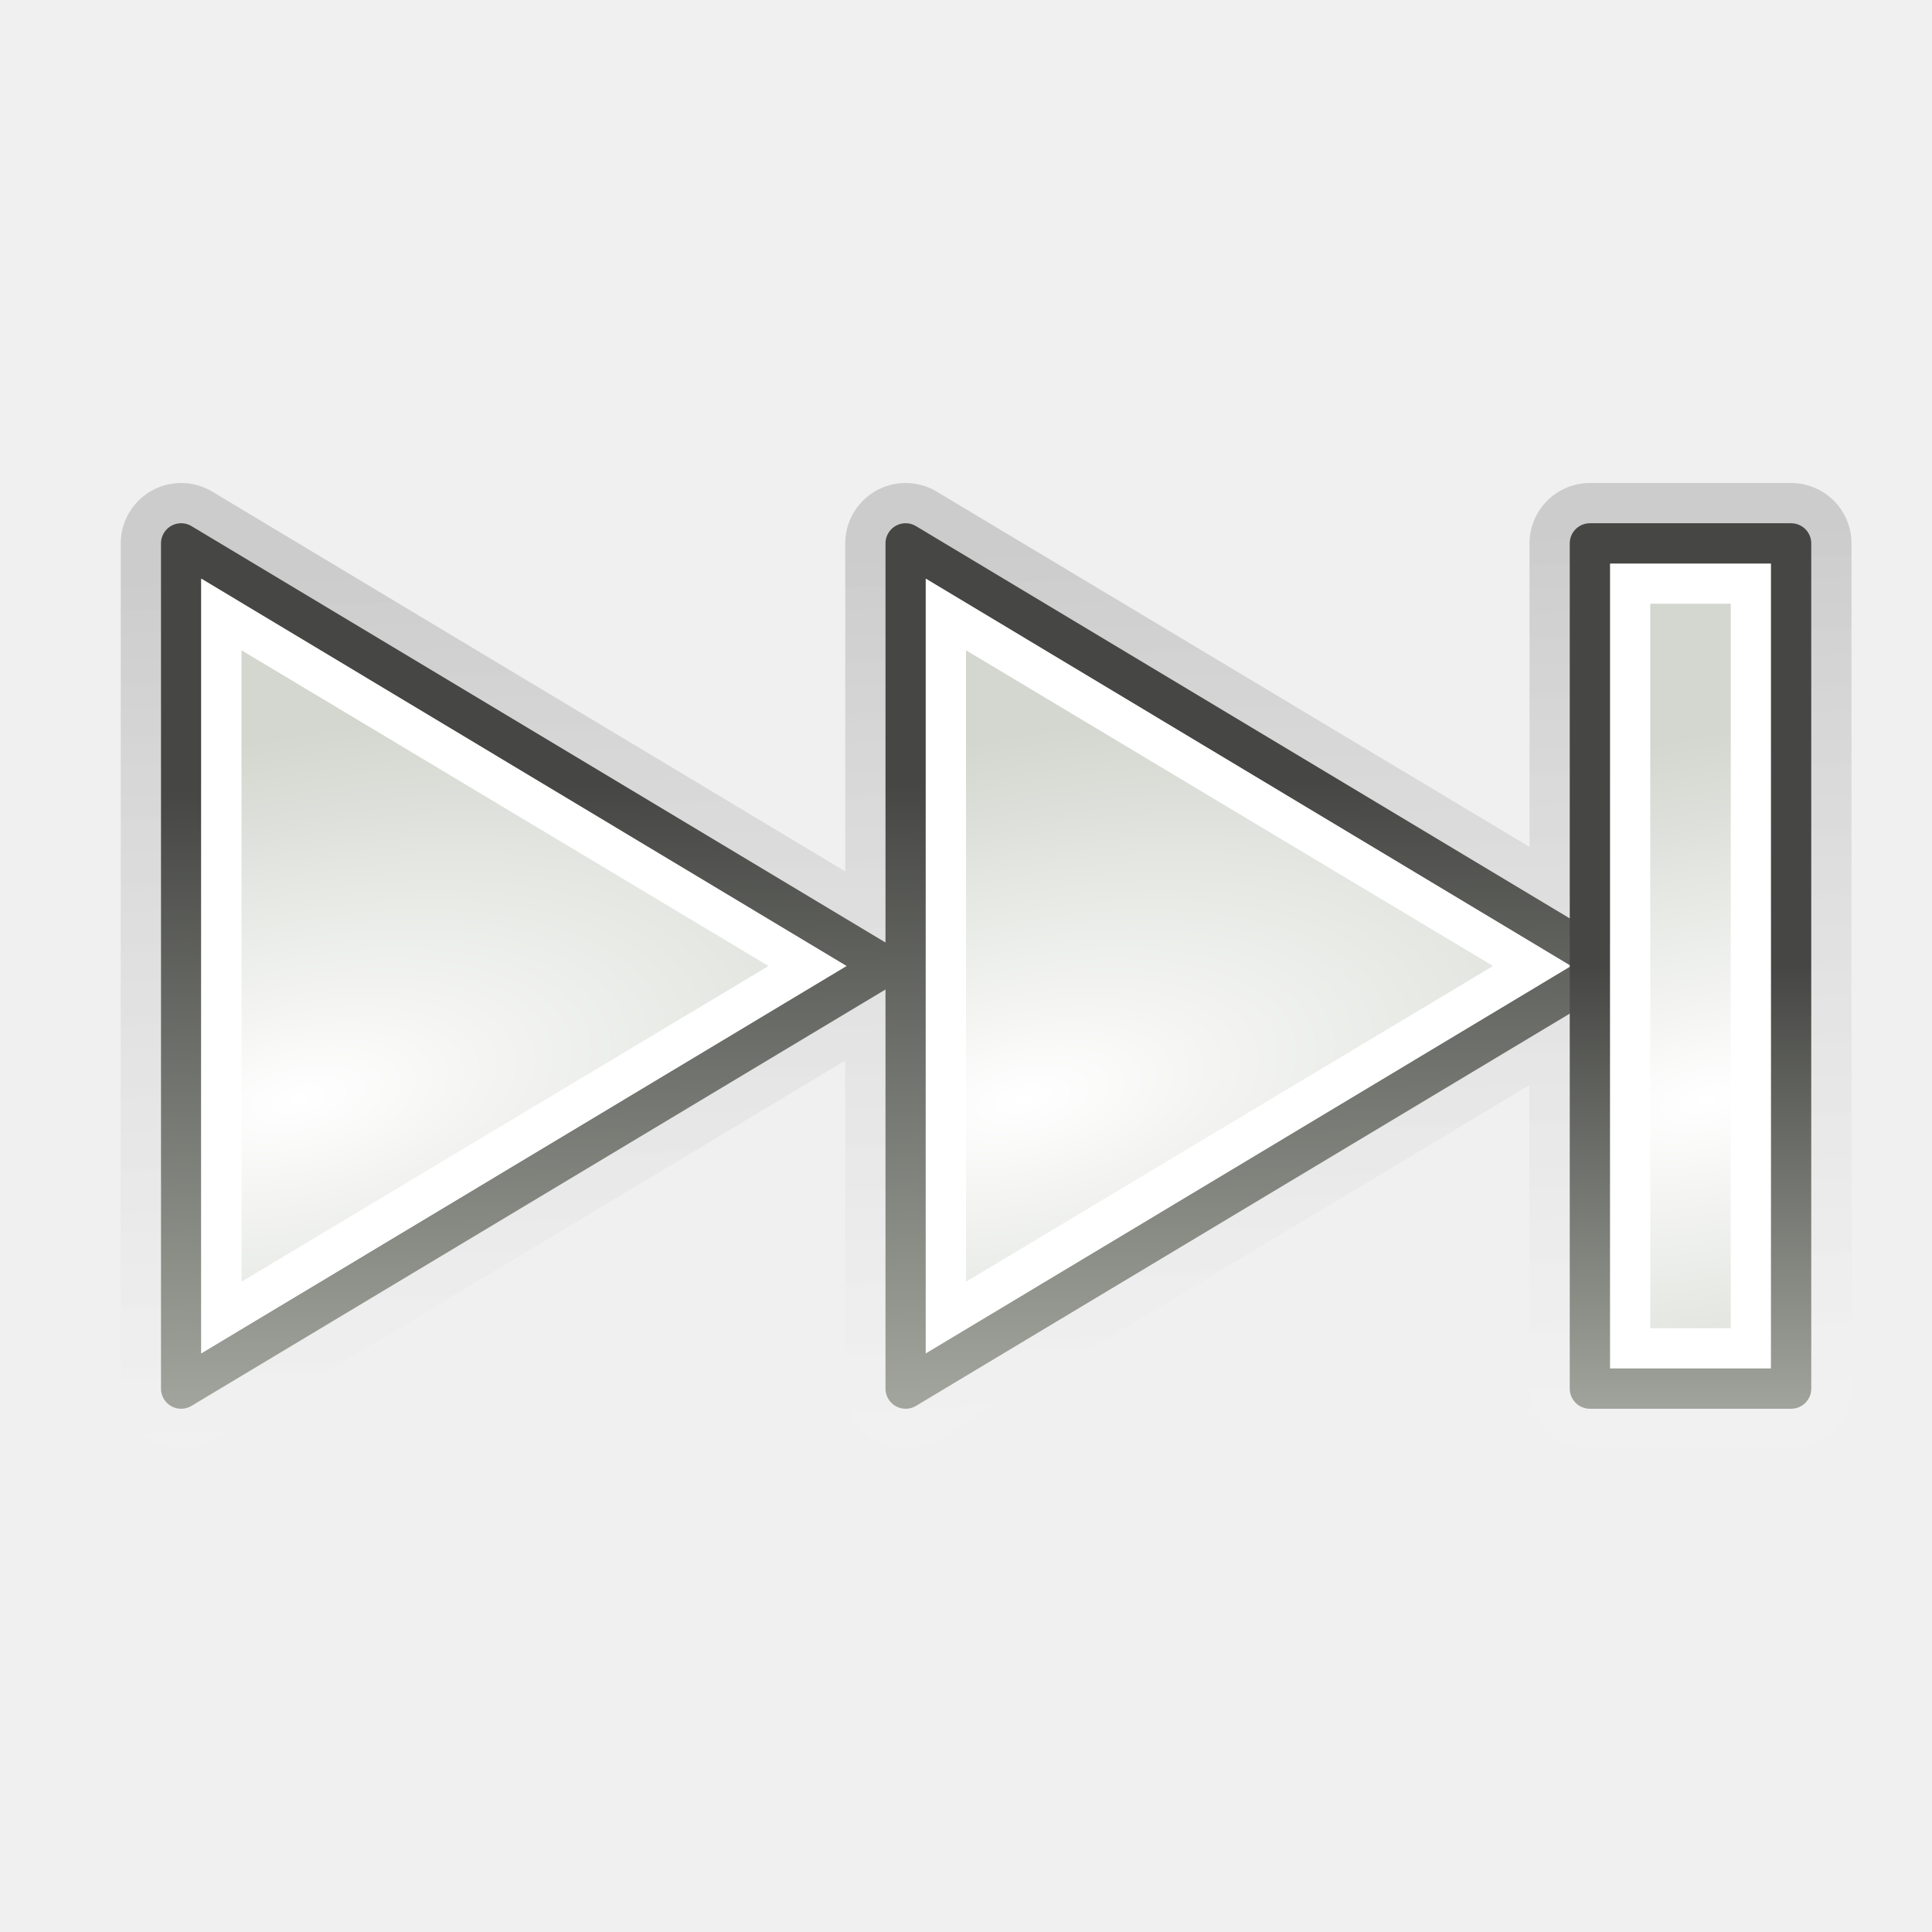
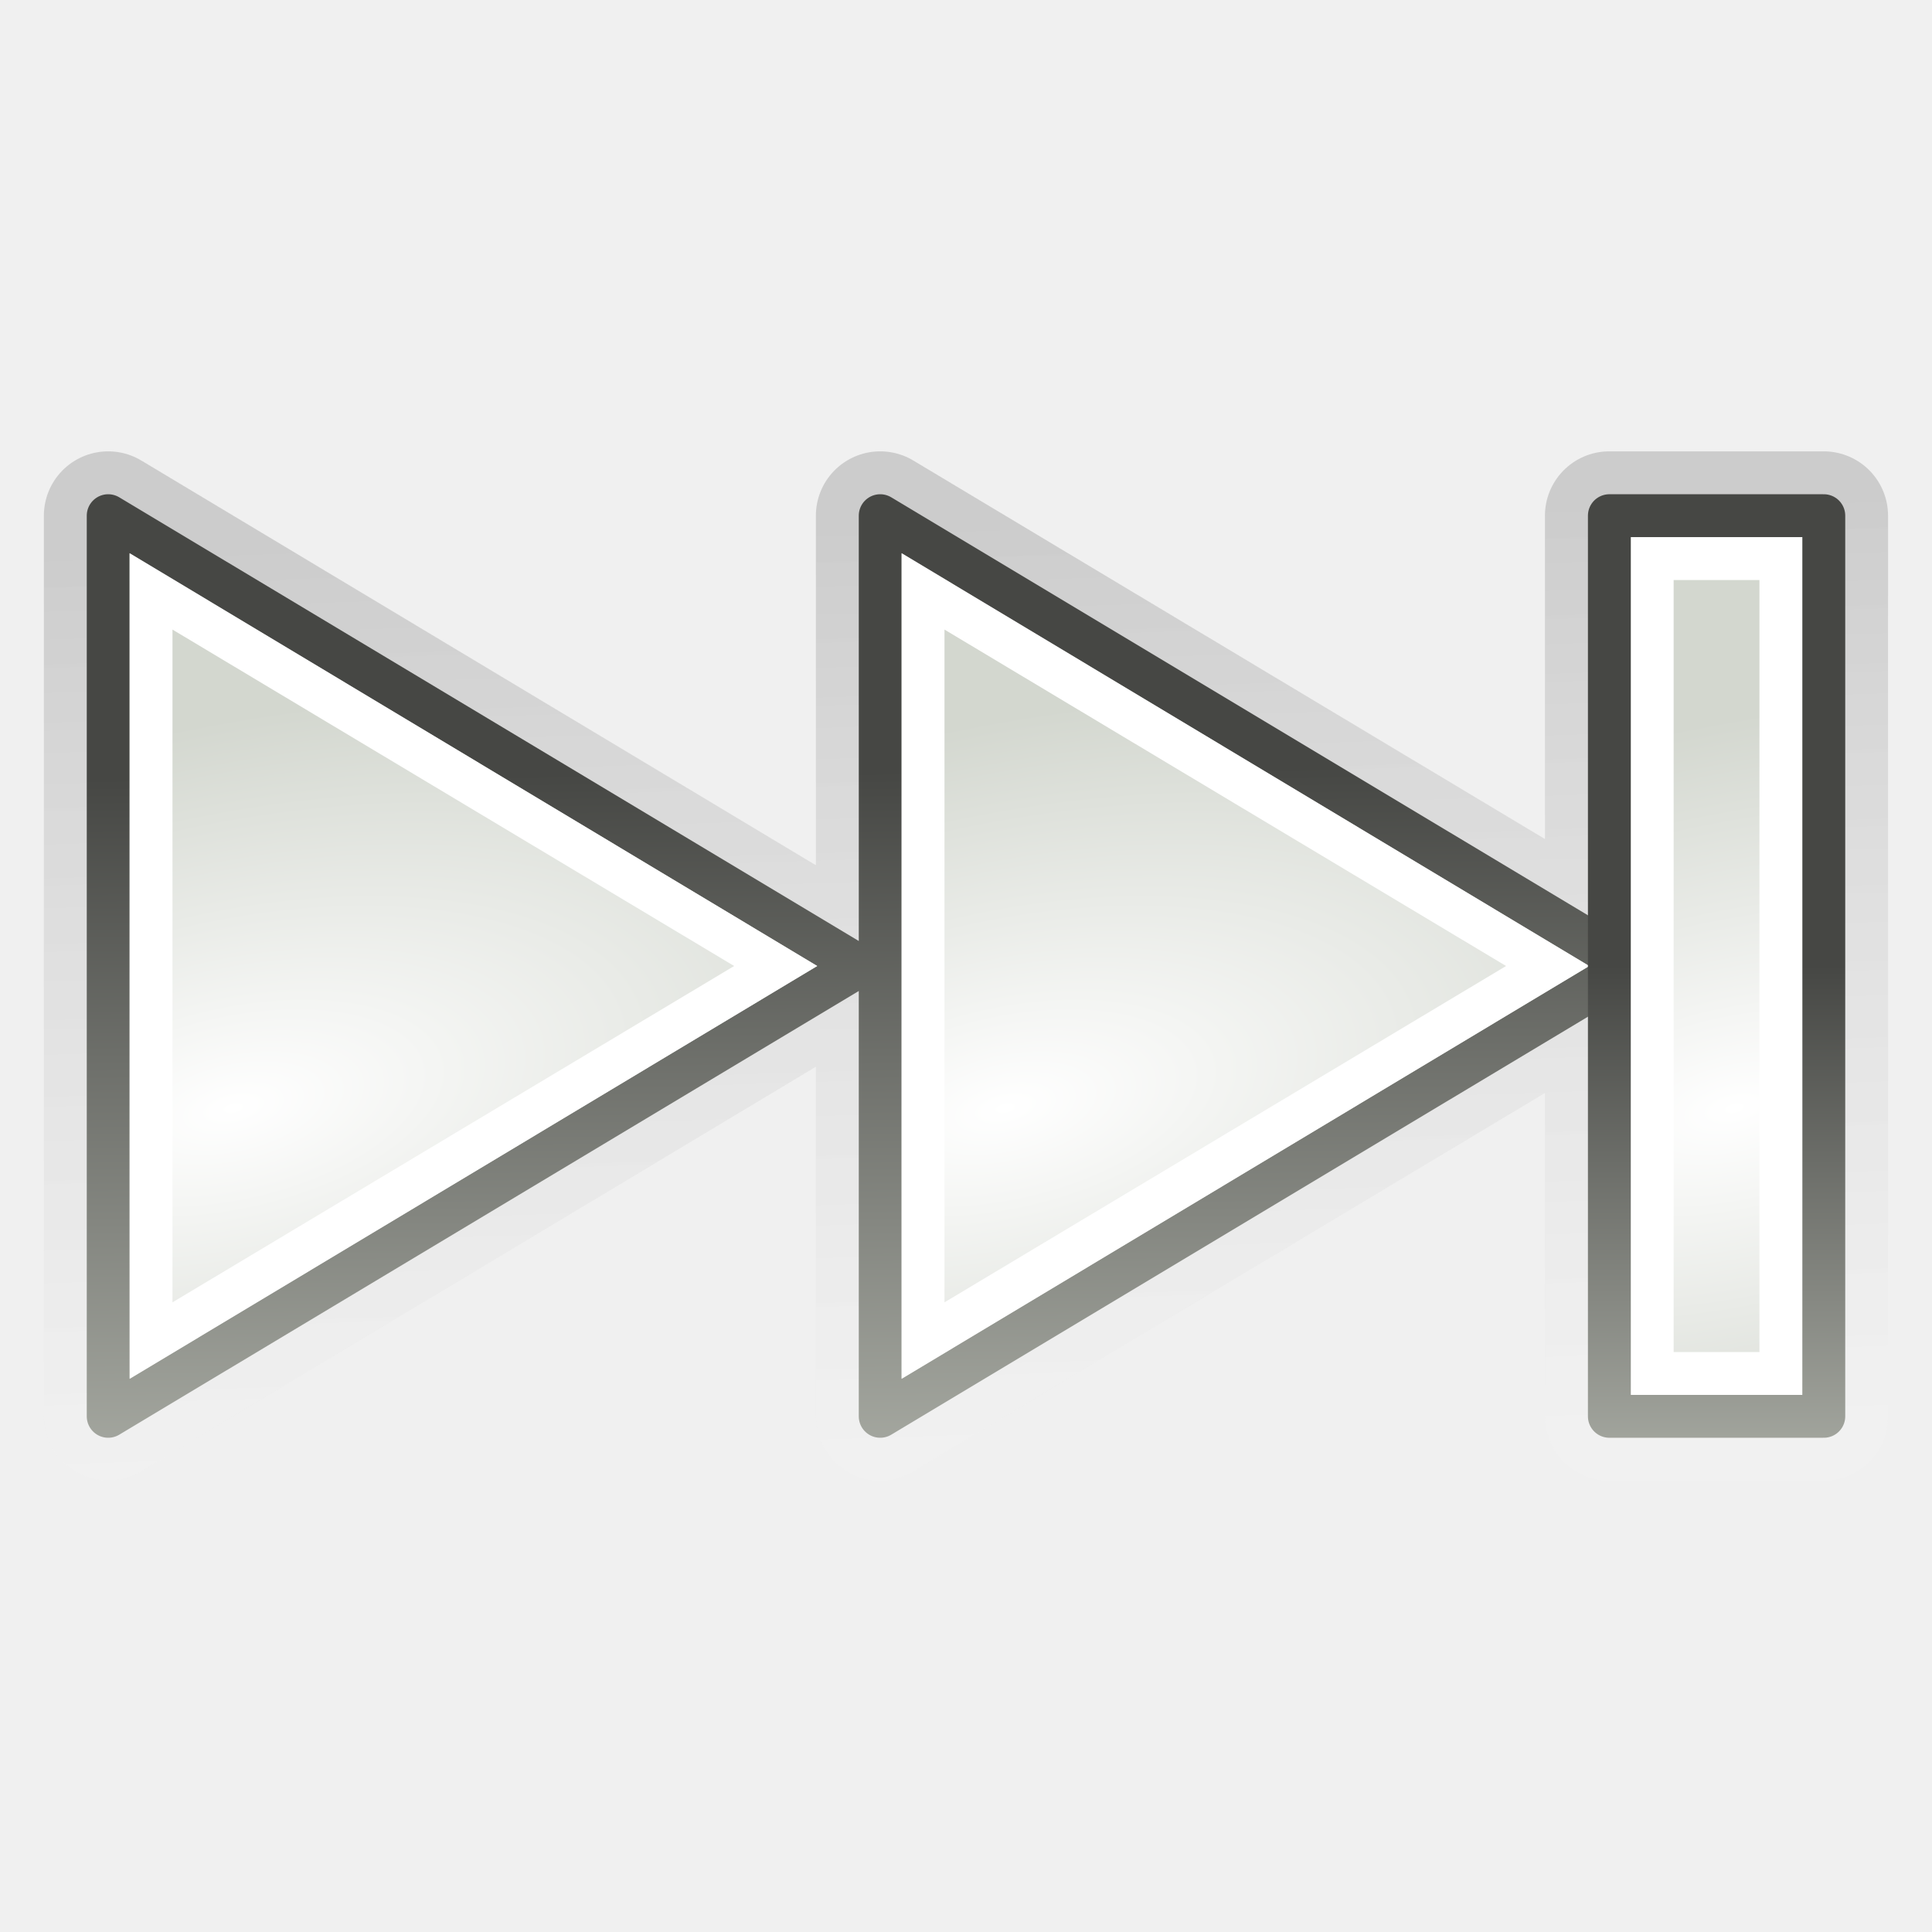
- <svg xmlns="http://www.w3.org/2000/svg" xmlns:xlink="http://www.w3.org/1999/xlink" width="48px" height="48px" id="svg1307" version="1.1">
+ <svg xmlns="http://www.w3.org/2000/svg" xmlns:xlink="http://www.w3.org/1999/xlink" width="22" height="22" id="svg1307" version="1.1">
  <defs id="defs1309">
    <linearGradient id="linearGradient2316">
      <stop style="stop-color:#000000;stop-opacity:1;" offset="0" id="stop2318" />
      <stop style="stop-color:#ffffff;stop-opacity:0.66;" offset="1" id="stop2320" />
    </linearGradient>
    <linearGradient id="linearGradient2584">
      <stop style="stop-color:#000000;stop-opacity:1;" offset="0" id="stop2586" />
      <stop style="stop-color:#ffffff;stop-opacity:0;" offset="1" id="stop2588" />
    </linearGradient>
    <linearGradient id="linearGradient5075">
      <stop style="stop-color:#adb0a8;stop-opacity:1;" offset="0" id="stop5077" />
      <stop style="stop-color:#464744;stop-opacity:1" offset="1" id="stop5079" />
    </linearGradient>
    <linearGradient id="linearGradient2679">
      <stop id="stop2681" offset="0" style="stop-color:#ffffff;stop-opacity:1" />
      <stop id="stop2683" offset="1" style="stop-color:#d3d7cf" />
    </linearGradient>
    <linearGradient id="linearGradient2591">
      <stop id="stop2593" offset="0" style="stop-color:#ffffff;stop-opacity:1;" />
      <stop id="stop2595" offset="1" style="stop-color:#eeeeec;stop-opacity:0" />
    </linearGradient>
    <linearGradient id="linearGradient8662">
      <stop style="stop-color:#000000;stop-opacity:1;" offset="0" id="stop8664" />
      <stop style="stop-color:#000000;stop-opacity:0;" offset="1" id="stop8666" />
    </linearGradient>
-     <radialGradient xlink:href="#linearGradient8662" id="radialGradient1932" gradientUnits="userSpaceOnUse" gradientTransform="matrix(1,0,0,0.536723,3.953052e-13,16.87306)" cx="24.837" cy="36.421" fx="24.837" fy="36.421" r="15.645" />
-     <linearGradient xlink:href="#linearGradient5075" id="linearGradient1401" gradientUnits="userSpaceOnUse" gradientTransform="matrix(-1,0,0,1,93.99994,-121)" x1="55.614" y1="157.566" x2="55.772" y2="140.313" />
-     <linearGradient xlink:href="#linearGradient2584" id="linearGradient1426" gradientUnits="userSpaceOnUse" gradientTransform="matrix(-1,0,0,1,90.99085,-97.26213)" x1="49.43" y1="112.95" x2="49.667" y2="115.137" />
-     <radialGradient xlink:href="#linearGradient2679" id="radialGradient1436" gradientUnits="userSpaceOnUse" gradientTransform="matrix(-0.222659,-0.996273,-2.129992,0.476041,336.9463,20.8517)" cx="64.227" cy="147.994" fx="64.227" fy="147.994" r="8.75" />
-     <radialGradient xlink:href="#linearGradient2679" id="radialGradient1439" gradientUnits="userSpaceOnUse" gradientTransform="matrix(-0.222659,-0.996273,-2.129992,0.476041,354.9463,20.8517)" cx="64.227" cy="147.994" fx="64.227" fy="147.994" r="8.75" />
-     <linearGradient xlink:href="#linearGradient2316" id="linearGradient2322" x1="24.476" y1="13.659" x2="23.75" y2="36" gradientUnits="userSpaceOnUse" gradientTransform="matrix(-1,0,0,1,46.00034,0)" />
+     <radialGradient xlink:href="#linearGradient8662" id="radialGradient1932" gradientUnits="userSpaceOnUse" gradientTransform="matrix(1,0,0,0.536723,0,16.87306)" cx="24.837" cy="36.421" fx="24.837" fy="36.421" r="15.645" />
+     <linearGradient xlink:href="#linearGradient5075" id="linearGradient1401" gradientUnits="userSpaceOnUse" gradientTransform="matrix(-0.488375,0,0,0.488375,44.94203,-33.81437)" x1="55.614" y1="157.566" x2="55.772" y2="140.313" />
+     <linearGradient xlink:href="#linearGradient2584" id="linearGradient1426" gradientUnits="userSpaceOnUse" gradientTransform="matrix(-0.488375,0,0,0.488375,43.47247,-22.22139)" x1="49.43" y1="112.95" x2="49.667" y2="115.137" />
+     <radialGradient xlink:href="#linearGradient2679" id="radialGradient1436" gradientUnits="userSpaceOnUse" gradientTransform="matrix(-0.1087411,-0.4865548,-1.040235,0.2324865,163.591,35.46245)" cx="64.227" cy="147.994" fx="64.227" fy="147.994" r="8.75" />
+     <radialGradient xlink:href="#linearGradient2679" id="radialGradient1439" gradientUnits="userSpaceOnUse" gradientTransform="matrix(-0.1087411,-0.4865548,-1.040235,0.2324865,172.3817,35.46245)" cx="64.227" cy="147.994" fx="64.227" fy="147.994" r="8.75" />
+     <linearGradient xlink:href="#linearGradient2316" id="linearGradient2322" x1="24.476" y1="13.659" x2="23.75" y2="36" gradientUnits="userSpaceOnUse" gradientTransform="matrix(-0.488375,0,0,0.488375,21.50023,25.279)" />
    <radialGradient r="8.75" fy="146.188" fx="64.214" cy="146.188" cx="64.214" gradientTransform="matrix(0.264218,-0.986066,-2.238896,-0.59991,468.602,298.4876)" gradientUnits="userSpaceOnUse" id="radialGradient1535" xlink:href="#linearGradient2679" />
-     <linearGradient y2="142.039" x2="89.067" y1="155.009" x1="90" gradientTransform="matrix(-1,4.681043e-17,-4.681043e-17,-1,326,290)" gradientUnits="userSpaceOnUse" id="linearGradient2331" xlink:href="#linearGradient5075" />
-     <linearGradient y2="140.036" x2="89" y1="149.455" x1="89" gradientTransform="matrix(-1,0,0,-1,326,290)" gradientUnits="userSpaceOnUse" id="linearGradient2329" xlink:href="#linearGradient2591" />
+     <linearGradient y2="142.039" x2="89.067" y1="155.009" x1="90" gradientTransform="rotate(180,163,145)" gradientUnits="userSpaceOnUse" id="linearGradient2331" xlink:href="#linearGradient5075" />
+     <linearGradient y2="140.036" x2="89" y1="149.455" x1="89" gradientTransform="rotate(180,163,145)" gradientUnits="userSpaceOnUse" id="linearGradient2329" xlink:href="#linearGradient2591" />
    <linearGradient y2="142.001" x2="49" y1="155" x1="52.048" gradientTransform="translate(-326,-290)" gradientUnits="userSpaceOnUse" id="linearGradient2327" xlink:href="#linearGradient2591" />
    <linearGradient y2="113.81" x2="56.942" y1="107.948" x1="55.934" gradientTransform="translate(146.4002,36.96061)" gradientUnits="userSpaceOnUse" id="linearGradient2325" xlink:href="#linearGradient8662" />
    <linearGradient y2="106.383" x2="54.712" y1="102.977" x1="54.346" gradientTransform="translate(146.4002,36.96061)" gradientUnits="userSpaceOnUse" id="linearGradient2323" xlink:href="#linearGradient2584" />
    <linearGradient y2="101.352" x2="53.201" y1="99.446" x1="53.018" gradientTransform="translate(146.4002,36.96061)" gradientUnits="userSpaceOnUse" id="linearGradient2321" xlink:href="#linearGradient2584" />
    <linearGradient y2="122.295" x2="54.39" y1="116.383" x1="53.931" gradientTransform="translate(146.4002,36.96061)" gradientUnits="userSpaceOnUse" id="linearGradient2319" xlink:href="#linearGradient2584" />
    <radialGradient r="8.75" fy="146.188" fx="64.214" cy="146.188" cx="64.214" gradientTransform="matrix(0.264218,-0.986066,-2.238896,-0.59991,486.602,298.4876)" gradientUnits="userSpaceOnUse" id="radialGradient2317" xlink:href="#linearGradient2679" />
    <radialGradient r="8.75" fy="147.994" fx="64.227" cy="147.994" cx="64.227" gradientTransform="matrix(-0.222659,-0.996273,-2.129992,0.476041,604.946,141.8517)" gradientUnits="userSpaceOnUse" id="radialGradient2315" xlink:href="#linearGradient2679" />
-     <radialGradient r="15.645" fy="36.421" fx="24.837" cy="36.421" cx="24.837" gradientTransform="matrix(1,0,0,0.536723,-1.836182e-12,16.87306)" gradientUnits="userSpaceOnUse" id="radialGradient2313" xlink:href="#linearGradient8662" />
+     <radialGradient r="15.645" fy="36.421" fx="24.837" cy="36.421" cx="24.837" gradientTransform="matrix(1,0,0,0.536723,0,16.87306)" gradientUnits="userSpaceOnUse" id="radialGradient2313" xlink:href="#linearGradient8662" />
    <linearGradient id="linearGradient4219">
      <stop style="stop-color:#ffffff;stop-opacity:1;" offset="0" id="stop4221" />
      <stop style="stop-color:#eeeeec;stop-opacity:0" offset="1" id="stop4223" />
    </linearGradient>
    <linearGradient id="linearGradient4207">
      <stop id="stop4209" offset="0" style="stop-color:#adb0a8;stop-opacity:1;" />
      <stop id="stop4211" offset="1" style="stop-color:#464744;stop-opacity:1" />
    </linearGradient>
    <linearGradient id="linearGradient4201">
      <stop id="stop4203" offset="0" style="stop-color:#000000;stop-opacity:1;" />
      <stop id="stop4205" offset="1" style="stop-color:#ffffff;stop-opacity:0;" />
    </linearGradient>
-     <radialGradient xlink:href="#linearGradient8662" id="radialGradient4276" gradientUnits="userSpaceOnUse" gradientTransform="matrix(1,0,0,0.536723,-1.893136e-12,16.87306)" cx="24.837" cy="36.421" fx="24.837" fy="36.421" r="15.645" />
+     <radialGradient xlink:href="#linearGradient8662" id="radialGradient4276" gradientUnits="userSpaceOnUse" gradientTransform="matrix(1,0,0,0.536723,0,16.87306)" cx="24.837" cy="36.421" fx="24.837" fy="36.421" r="15.645" />
    <radialGradient xlink:href="#linearGradient2679" id="radialGradient4278" gradientUnits="userSpaceOnUse" gradientTransform="matrix(-0.222659,-0.996273,-2.129992,0.476041,604.946,141.8517)" cx="64.227" cy="147.994" fx="64.227" fy="147.994" r="8.75" />
    <radialGradient xlink:href="#linearGradient2679" id="radialGradient4280" gradientUnits="userSpaceOnUse" gradientTransform="matrix(0.264218,-0.986066,-2.238896,-0.59991,486.602,298.4876)" cx="64.214" cy="146.188" fx="64.214" fy="146.188" r="8.75" />
    <radialGradient xlink:href="#linearGradient2679" id="radialGradient4282" gradientUnits="userSpaceOnUse" gradientTransform="matrix(0.264218,-0.986066,-2.238896,-0.59991,468.602,298.4876)" cx="64.214" cy="146.188" fx="64.214" fy="146.188" r="8.75" />
    <linearGradient xlink:href="#linearGradient2584" id="linearGradient4284" gradientUnits="userSpaceOnUse" gradientTransform="translate(146.4002,36.96061)" x1="53.931" y1="116.383" x2="54.39" y2="122.295" />
    <linearGradient xlink:href="#linearGradient2584" id="linearGradient4286" gradientUnits="userSpaceOnUse" gradientTransform="translate(146.4002,36.96061)" x1="53.018" y1="99.446" x2="53.201" y2="101.352" />
    <linearGradient xlink:href="#linearGradient2584" id="linearGradient4288" gradientUnits="userSpaceOnUse" gradientTransform="translate(146.4002,36.96061)" x1="54.346" y1="102.977" x2="54.712" y2="106.383" />
    <linearGradient xlink:href="#linearGradient8662" id="linearGradient4290" gradientUnits="userSpaceOnUse" gradientTransform="translate(146.4002,36.96061)" x1="55.934" y1="107.948" x2="56.942" y2="113.81" />
    <linearGradient xlink:href="#linearGradient2591" id="linearGradient4292" gradientUnits="userSpaceOnUse" gradientTransform="translate(-326,-290)" x1="52.048" y1="155" x2="49" y2="142.001" />
-     <linearGradient xlink:href="#linearGradient2591" id="linearGradient4294" gradientUnits="userSpaceOnUse" gradientTransform="matrix(-1,0,0,-1,326,290)" x1="89" y1="149.455" x2="89" y2="140.036" />
-     <linearGradient xlink:href="#linearGradient5075" id="linearGradient4296" gradientUnits="userSpaceOnUse" gradientTransform="matrix(-1,4.681043e-17,-4.681043e-17,-1,326,290)" x1="90" y1="155.009" x2="89.067" y2="142.039" />
+     <linearGradient xlink:href="#linearGradient2591" id="linearGradient4294" gradientUnits="userSpaceOnUse" gradientTransform="rotate(180,163,145)" x1="89" y1="149.455" x2="89" y2="140.036" />
+     <linearGradient xlink:href="#linearGradient5075" id="linearGradient4296" gradientUnits="userSpaceOnUse" gradientTransform="rotate(180,163,145)" x1="90" y1="155.009" x2="89.067" y2="142.039" />
    <radialGradient xlink:href="#linearGradient2679" id="radialGradient4313" gradientUnits="userSpaceOnUse" gradientTransform="matrix(-0.222659,-0.996273,-2.129992,0.476041,604.946,141.8517)" cx="64.227" cy="147.994" fx="64.227" fy="147.994" r="8.75" />
    <radialGradient xlink:href="#linearGradient2679" id="radialGradient4315" gradientUnits="userSpaceOnUse" gradientTransform="matrix(0.264218,-0.986066,-2.238896,-0.59991,486.602,298.4876)" cx="64.214" cy="146.188" fx="64.214" fy="146.188" r="8.75" />
    <radialGradient xlink:href="#linearGradient2679" id="radialGradient4317" gradientUnits="userSpaceOnUse" gradientTransform="matrix(0.264218,-0.986066,-2.238896,-0.59991,468.602,298.4876)" cx="64.214" cy="146.188" fx="64.214" fy="146.188" r="8.75" />
    <linearGradient xlink:href="#linearGradient2584" id="linearGradient4319" gradientUnits="userSpaceOnUse" gradientTransform="translate(146.4002,36.96061)" x1="53.931" y1="116.383" x2="54.39" y2="122.295" />
    <linearGradient xlink:href="#linearGradient2584" id="linearGradient4321" gradientUnits="userSpaceOnUse" gradientTransform="translate(146.4002,36.96061)" x1="53.018" y1="99.446" x2="53.201" y2="101.352" />
    <linearGradient xlink:href="#linearGradient2584" id="linearGradient4323" gradientUnits="userSpaceOnUse" gradientTransform="translate(146.4002,36.96061)" x1="54.346" y1="102.977" x2="54.712" y2="106.383" />
    <linearGradient xlink:href="#linearGradient8662" id="linearGradient4325" gradientUnits="userSpaceOnUse" gradientTransform="translate(146.4002,36.96061)" x1="55.934" y1="107.948" x2="56.942" y2="113.81" />
    <linearGradient xlink:href="#linearGradient2591" id="linearGradient4327" gradientUnits="userSpaceOnUse" gradientTransform="translate(-326,-290)" x1="52.048" y1="155" x2="49" y2="142.001" />
-     <linearGradient xlink:href="#linearGradient2591" id="linearGradient4329" gradientUnits="userSpaceOnUse" gradientTransform="matrix(-1,0,0,-1,326,290)" x1="89" y1="149.455" x2="89" y2="140.036" />
-     <linearGradient xlink:href="#linearGradient5075" id="linearGradient4331" gradientUnits="userSpaceOnUse" gradientTransform="matrix(-1,4.681043e-17,-4.681043e-17,-1,326,290)" x1="90" y1="155.009" x2="89.067" y2="142.039" />
-     <linearGradient xlink:href="#linearGradient5075" id="linearGradient4334" gradientUnits="userSpaceOnUse" gradientTransform="matrix(-1,4.681043e-17,-4.681043e-17,-1,203.7502,196.75)" x1="90" y1="155.009" x2="89.067" y2="142.039" />
-     <linearGradient xlink:href="#linearGradient2591" id="linearGradient4337" gradientUnits="userSpaceOnUse" gradientTransform="matrix(-1,0,0,-1,203.7502,196.75)" x1="89" y1="149.455" x2="89" y2="140.036" />
+     <linearGradient xlink:href="#linearGradient2591" id="linearGradient4329" gradientUnits="userSpaceOnUse" gradientTransform="rotate(180,163,145)" x1="89" y1="149.455" x2="89" y2="140.036" />
+     <linearGradient xlink:href="#linearGradient5075" id="linearGradient4331" gradientUnits="userSpaceOnUse" gradientTransform="rotate(180,163,145)" x1="90" y1="155.009" x2="89.067" y2="142.039" />
+     <linearGradient xlink:href="#linearGradient5075" id="linearGradient4334" gradientUnits="userSpaceOnUse" gradientTransform="rotate(180,101.8751,98.375)" x1="90" y1="155.009" x2="89.067" y2="142.039" />
+     <linearGradient xlink:href="#linearGradient2591" id="linearGradient4337" gradientUnits="userSpaceOnUse" gradientTransform="rotate(180,101.8751,98.375)" x1="89" y1="149.455" x2="89" y2="140.036" />
    <radialGradient xlink:href="#linearGradient2679" id="radialGradient4352" gradientUnits="userSpaceOnUse" gradientTransform="matrix(-0.222659,-0.996273,-2.129992,0.476041,604.946,141.8517)" cx="64.227" cy="147.994" fx="64.227" fy="147.994" r="8.75" />
    <radialGradient xlink:href="#linearGradient2679" id="radialGradient4354" gradientUnits="userSpaceOnUse" gradientTransform="matrix(0.264218,-0.986066,-2.238896,-0.59991,486.602,298.4876)" cx="64.214" cy="146.188" fx="64.214" fy="146.188" r="8.75" />
    <radialGradient xlink:href="#linearGradient2679" id="radialGradient4356" gradientUnits="userSpaceOnUse" gradientTransform="matrix(0.264218,-0.986066,-2.238896,-0.59991,468.602,298.4876)" cx="64.214" cy="146.188" fx="64.214" fy="146.188" r="8.75" />
    <linearGradient xlink:href="#linearGradient2584" id="linearGradient4358" gradientUnits="userSpaceOnUse" gradientTransform="translate(146.4002,36.96061)" x1="53.931" y1="116.383" x2="54.39" y2="122.295" />
    <linearGradient xlink:href="#linearGradient2584" id="linearGradient4360" gradientUnits="userSpaceOnUse" gradientTransform="translate(146.4002,36.96061)" x1="53.018" y1="99.446" x2="53.201" y2="101.352" />
    <linearGradient xlink:href="#linearGradient2584" id="linearGradient4362" gradientUnits="userSpaceOnUse" gradientTransform="translate(146.4002,36.96061)" x1="54.346" y1="102.977" x2="54.712" y2="106.383" />
    <linearGradient xlink:href="#linearGradient8662" id="linearGradient4364" gradientUnits="userSpaceOnUse" gradientTransform="translate(146.4002,36.96061)" x1="55.934" y1="107.948" x2="56.942" y2="113.81" />
-     <radialGradient xlink:href="#linearGradient2679" id="radialGradient4375" gradientUnits="userSpaceOnUse" gradientTransform="matrix(-0.222659,-0.996273,-2.129992,0.476041,371.9464,20.8517)" cx="64.227" cy="147.994" fx="64.227" fy="147.994" r="8.75" />
+     <radialGradient xlink:href="#linearGradient2679" id="radialGradient4375" gradientUnits="userSpaceOnUse" gradientTransform="matrix(-0.1087411,-0.4865548,-1.040235,0.2324865,180.6841,35.46245)" cx="64.227" cy="147.994" fx="64.227" fy="147.994" r="8.75" />
    <linearGradient xlink:href="#linearGradient2584" id="linearGradient4377" gradientUnits="userSpaceOnUse" gradientTransform="translate(146.4002,36.96061)" x1="53.931" y1="116.383" x2="54.39" y2="122.295" />
    <linearGradient xlink:href="#linearGradient2584" id="linearGradient4379" gradientUnits="userSpaceOnUse" gradientTransform="translate(146.4002,36.96061)" x1="53.018" y1="99.446" x2="53.201" y2="101.352" />
    <linearGradient xlink:href="#linearGradient2584" id="linearGradient4381" gradientUnits="userSpaceOnUse" gradientTransform="translate(146.4002,36.96061)" x1="54.346" y1="102.977" x2="54.712" y2="106.383" />
    <linearGradient xlink:href="#linearGradient8662" id="linearGradient4383" gradientUnits="userSpaceOnUse" gradientTransform="translate(146.4002,36.96061)" x1="55.934" y1="107.948" x2="56.942" y2="113.81" />
    <linearGradient xlink:href="#linearGradient8662" id="linearGradient4386" gradientUnits="userSpaceOnUse" gradientTransform="translate(62.1504,-56.28938)" x1="55.934" y1="107.948" x2="56.942" y2="113.81" />
    <linearGradient xlink:href="#linearGradient2584" id="linearGradient4389" gradientUnits="userSpaceOnUse" gradientTransform="translate(62.1504,-56.28938)" x1="54.346" y1="102.977" x2="54.712" y2="106.383" />
    <linearGradient xlink:href="#linearGradient2584" id="linearGradient4392" gradientUnits="userSpaceOnUse" gradientTransform="translate(62.1504,-56.28938)" x1="53.018" y1="99.446" x2="53.201" y2="101.352" />
    <linearGradient xlink:href="#linearGradient2584" id="linearGradient4395" gradientUnits="userSpaceOnUse" gradientTransform="translate(62.1504,-56.28938)" x1="53.931" y1="116.383" x2="54.39" y2="122.295" />
    <radialGradient xlink:href="#linearGradient2679" id="radialGradient4397" gradientUnits="userSpaceOnUse" gradientTransform="matrix(0.264218,-0.986066,-2.238896,-0.59991,486.602,298.4876)" cx="64.214" cy="146.188" fx="64.214" fy="146.188" r="8.75" />
    <radialGradient xlink:href="#linearGradient2679" id="radialGradient4399" gradientUnits="userSpaceOnUse" gradientTransform="matrix(0.264218,-0.986066,-2.238896,-0.59991,468.602,298.4876)" cx="64.214" cy="146.188" fx="64.214" fy="146.188" r="8.75" />
    <radialGradient xlink:href="#linearGradient2679" id="radialGradient4402" gradientUnits="userSpaceOnUse" gradientTransform="matrix(0.264218,-0.986066,-2.238896,-0.59991,431.3526,205.2376)" cx="64.214" cy="146.188" fx="64.214" fy="146.188" r="8.75" />
    <radialGradient xlink:href="#linearGradient2679" id="radialGradient4405" gradientUnits="userSpaceOnUse" gradientTransform="matrix(0.264218,-0.986066,-2.238896,-0.59991,449.3526,205.2376)" cx="64.214" cy="146.188" fx="64.214" fy="146.188" r="8.75" />
-     <linearGradient xlink:href="#linearGradient5075" id="linearGradient4413" gradientUnits="userSpaceOnUse" gradientTransform="matrix(-1,4.681043e-17,-4.681043e-17,-1,93.0004,169)" x1="54" y1="132.5" x2="54" y2="145" />
+     <linearGradient xlink:href="#linearGradient5075" id="linearGradient4413" gradientUnits="userSpaceOnUse" gradientTransform="matrix(-0.488375,0,0,-0.488375,44.45388,107.8144)" x1="54" y1="132.5" x2="54" y2="145" />
  </defs>
-   <g id="layer1" style="display:inline">
-     <path style="color:#000000;fill:none;fill-opacity:1;fill-rule:evenodd;stroke:url(#linearGradient2322);stroke-width:3;stroke-linecap:square;stroke-linejoin:round;marker:none;marker-start:none;marker-mid:none;marker-end:none;stroke-miterlimit:4;stroke-dasharray:none;stroke-dashoffset:0;stroke-opacity:1;visibility:visible;display:inline;overflow:visible;opacity:0.15" d="M 4.5 13.5 L 4.5 34.5 L 22 24 L 4.5 13.5 z M 22.5 13.5 L 22.5 34.5 L 39.5 24.312 L 39.5 34.5 L 44.5 34.5 L 44.5 13.5 L 39.5 13.5 L 39.5 23.688 L 22.5 13.5 z " id="path5288" />
-     <path id="path5515" d="M 22.5,13.5 L 40,24 L 22.5,34.5 L 22.5,13.5 z " style="color:#000000;fill:url(#radialGradient1439);fill-opacity:1;fill-rule:evenodd;stroke:none;stroke-width:1;stroke-linecap:square;stroke-linejoin:miter;marker:none;marker-start:none;marker-mid:none;marker-end:none;stroke-miterlimit:4;stroke-dasharray:none;stroke-dashoffset:0;stroke-opacity:1;visibility:visible;display:inline;overflow:visible" />
-     <path style="color:#000000;fill:url(#radialGradient1436);fill-opacity:1;fill-rule:evenodd;stroke:none;stroke-width:1;stroke-linecap:square;stroke-linejoin:miter;marker:none;marker-start:none;marker-mid:none;marker-end:none;stroke-miterlimit:4;stroke-dasharray:none;stroke-dashoffset:0;stroke-opacity:1;visibility:visible;display:inline;overflow:visible" d="M 4.5,13.5 L 22,24 L 4.5,34.5 L 4.5,13.5 z " id="use5517" />
-     <path style="opacity:0.07;color:#000000;fill:url(#linearGradient1426);fill-opacity:1;fill-rule:evenodd;stroke:none;stroke-width:1;stroke-linecap:round;stroke-linejoin:round;marker:none;marker-start:none;marker-mid:none;marker-end:none;stroke-miterlimit:4;stroke-dasharray:none;stroke-dashoffset:0;stroke-opacity:1;visibility:visible;display:inline;overflow:visible" d="M 4.5,13.5 L 5.687,14.219 L 4.5,14.094 L 4.5,13.5 z M 22.5,13.75 L 22.969,13.781 L 26.937,16.156 L 22.5,15.75 L 22.5,13.75 z " id="path2915" />
-     <path style="color:#000000;fill:none;fill-opacity:1;fill-rule:evenodd;stroke:url(#linearGradient1401);stroke-width:1;stroke-linecap:square;stroke-linejoin:round;marker:none;marker-start:none;marker-mid:none;marker-end:none;stroke-miterlimit:4;stroke-dasharray:none;stroke-dashoffset:0;stroke-opacity:1;visibility:visible;display:inline;overflow:visible" d="M 22.5,13.5 L 40,24 L 22.5,34.5 L 22.5,13.5 z M 4.5,13.5 L 22,24 L 4.5,34.5 L 4.5,13.5 z " id="path5521" />
-     <path style="color:#000000;fill:#ffffff;fill-opacity:1;fill-rule:evenodd;stroke:none;stroke-width:3;stroke-linecap:square;stroke-linejoin:miter;marker:none;marker-start:none;marker-mid:none;marker-end:none;stroke-miterlimit:4;stroke-dasharray:none;stroke-dashoffset:0;stroke-opacity:1;visibility:visible;display:inline;overflow:visible" d="M 23,14.375 L 39.031,24 L 23,33.625 L 23,14.375 z M 5,14.375 L 21.031,24 L 5,33.625 L 5,14.375 z M 24,16.156 L 24,31.844 L 37.094,24 L 24,16.156 z M 6,16.156 L 6,31.844 L 19.094,24 L 6,16.156 z " id="path5525" />
-     <path style="color:#000000;fill:url(#radialGradient4375);fill-opacity:1;fill-rule:evenodd;stroke:none;stroke-width:1;stroke-linecap:square;stroke-linejoin:miter;marker:none;marker-start:none;marker-mid:none;marker-end:none;stroke-miterlimit:4;stroke-dasharray:none;stroke-dashoffset:0;stroke-opacity:1;visibility:visible;display:inline;overflow:visible" d="M 39.5,13.5 L 44.5,13.5 L 44.5,34.5 L 39.5,34.5 L 39.5,13.5 z " id="path3110" />
-     <rect transform="scale(-1,-1)" style="color:#000000;fill:none;fill-opacity:1;fill-rule:evenodd;stroke:#ffffff;stroke-width:1;stroke-linecap:square;stroke-linejoin:miter;marker:none;marker-start:none;marker-mid:none;marker-end:none;stroke-miterlimit:4;stroke-dasharray:none;stroke-dashoffset:0;stroke-opacity:1;visibility:visible;display:inline;overflow:visible" id="rect1923" width="3" height="19" x="-43.5" y="-33.5" />
-     <path style="color:#000000;fill:none;fill-opacity:1;fill-rule:evenodd;stroke:url(#linearGradient4413);stroke-width:1;stroke-linecap:square;stroke-linejoin:round;marker:none;marker-start:none;marker-mid:none;marker-end:none;stroke-miterlimit:4;stroke-dasharray:none;stroke-dashoffset:0;stroke-opacity:1;visibility:visible;display:inline;overflow:visible" d="M 44.5,34.5 L 44.5,13.5 L 39.5,13.5 L 39.5,34.5 L 44.5,34.5 z " id="path1935" />
+   <g id="layer1" style="display:inline" transform="translate(0,-26)">
+     <path style="color:#000000;display:inline;overflow:visible;visibility:visible;opacity:0.15;fill:none;fill-opacity:1;fill-rule:evenodd;stroke:url(#linearGradient2322);stroke-width:1.465;stroke-linecap:square;stroke-linejoin:round;stroke-miterlimit:4;stroke-dasharray:none;stroke-dashoffset:0;stroke-opacity:1;marker:none;marker-start:none;marker-mid:none;marker-end:none" d="M 1.232,31.872 V 42.128 L 9.779,37 Z m 8.791,0 v 10.256 l 8.302,-4.975 v 4.975 H 20.767 V 31.872 h -2.442 v 4.975 z" id="path5288" />
+     <path id="path5515" d="M 10.023,31.872 18.57,37 10.023,42.128 Z" style="color:#000000;display:inline;overflow:visible;visibility:visible;fill:url(#radialGradient1439);fill-opacity:1;fill-rule:evenodd;stroke:none;stroke-width:0.488;stroke-linecap:square;stroke-linejoin:miter;stroke-miterlimit:4;stroke-dasharray:none;stroke-dashoffset:0;stroke-opacity:1;marker:none;marker-start:none;marker-mid:none;marker-end:none" />
+     <path style="color:#000000;display:inline;overflow:visible;visibility:visible;fill:url(#radialGradient1436);fill-opacity:1;fill-rule:evenodd;stroke:none;stroke-width:0.488;stroke-linecap:square;stroke-linejoin:miter;stroke-miterlimit:4;stroke-dasharray:none;stroke-dashoffset:0;stroke-opacity:1;marker:none;marker-start:none;marker-mid:none;marker-end:none" d="M 1.232,31.872 9.779,37 1.232,42.128 Z" id="use5517" />
+     <path style="color:#000000;display:inline;overflow:visible;visibility:visible;opacity:0.07;fill:url(#linearGradient1426);fill-opacity:1;fill-rule:evenodd;stroke:none;stroke-width:0.488;stroke-linecap:round;stroke-linejoin:round;stroke-miterlimit:4;stroke-dasharray:none;stroke-dashoffset:0;stroke-opacity:1;marker:none;marker-start:none;marker-mid:none;marker-end:none" d="m 1.232,31.872 0.58,0.351 -0.58,-0.061 z m 8.791,0.122 0.229,0.015 1.938,1.16 -2.167,-0.198 z" id="path2915" />
+     <path style="color:#000000;display:inline;overflow:visible;visibility:visible;fill:none;fill-opacity:1;fill-rule:evenodd;stroke:url(#linearGradient1401);stroke-width:0.488;stroke-linecap:square;stroke-linejoin:round;stroke-miterlimit:4;stroke-dasharray:none;stroke-dashoffset:0;stroke-opacity:1;marker:none;marker-start:none;marker-mid:none;marker-end:none" d="M 10.023,31.872 18.57,37 10.023,42.128 Z m -8.791,0 L 9.779,37 1.232,42.128 Z" id="path5521" />
+     <path style="color:#000000;display:inline;overflow:visible;visibility:visible;fill:#ffffff;fill-opacity:1;fill-rule:evenodd;stroke:none;stroke-width:1.465;stroke-linecap:square;stroke-linejoin:miter;stroke-miterlimit:4;stroke-dasharray:none;stroke-dashoffset:0;stroke-opacity:1;marker:none;marker-start:none;marker-mid:none;marker-end:none" d="M 10.267,32.299 18.097,37 10.267,41.701 Z m -8.791,0 L 9.306,37 1.477,41.701 Z m 9.279,0.87 v 7.661 L 17.15,37 Z m -8.791,0 v 7.661 L 8.36,37 Z" id="path5525" />
+     <path style="color:#000000;display:inline;overflow:visible;visibility:visible;fill:url(#radialGradient4375);fill-opacity:1;fill-rule:evenodd;stroke:none;stroke-width:0.488;stroke-linecap:square;stroke-linejoin:miter;stroke-miterlimit:4;stroke-dasharray:none;stroke-dashoffset:0;stroke-opacity:1;marker:none;marker-start:none;marker-mid:none;marker-end:none" d="M 18.326,31.872 H 20.767 v 10.256 h -2.442 z" id="path3110" />
+     <rect transform="scale(-1)" style="color:#000000;display:inline;overflow:visible;visibility:visible;fill:none;fill-opacity:1;fill-rule:evenodd;stroke:#ffffff;stroke-width:0.488;stroke-linecap:square;stroke-linejoin:miter;stroke-miterlimit:4;stroke-dasharray:none;stroke-dashoffset:0;stroke-opacity:1;marker:none;marker-start:none;marker-mid:none;marker-end:none" id="rect1923" width="1.465" height="9.279" x="-20.279" y="-41.64" />
+     <path style="color:#000000;display:inline;overflow:visible;visibility:visible;fill:none;fill-opacity:1;fill-rule:evenodd;stroke:url(#linearGradient4413);stroke-width:0.488;stroke-linecap:square;stroke-linejoin:round;stroke-miterlimit:4;stroke-dasharray:none;stroke-dashoffset:0;stroke-opacity:1;marker:none;marker-start:none;marker-mid:none;marker-end:none" d="M 20.768,42.128 V 31.872 H 18.326 v 10.256 z" id="path1935" />
  </g>
</svg>
